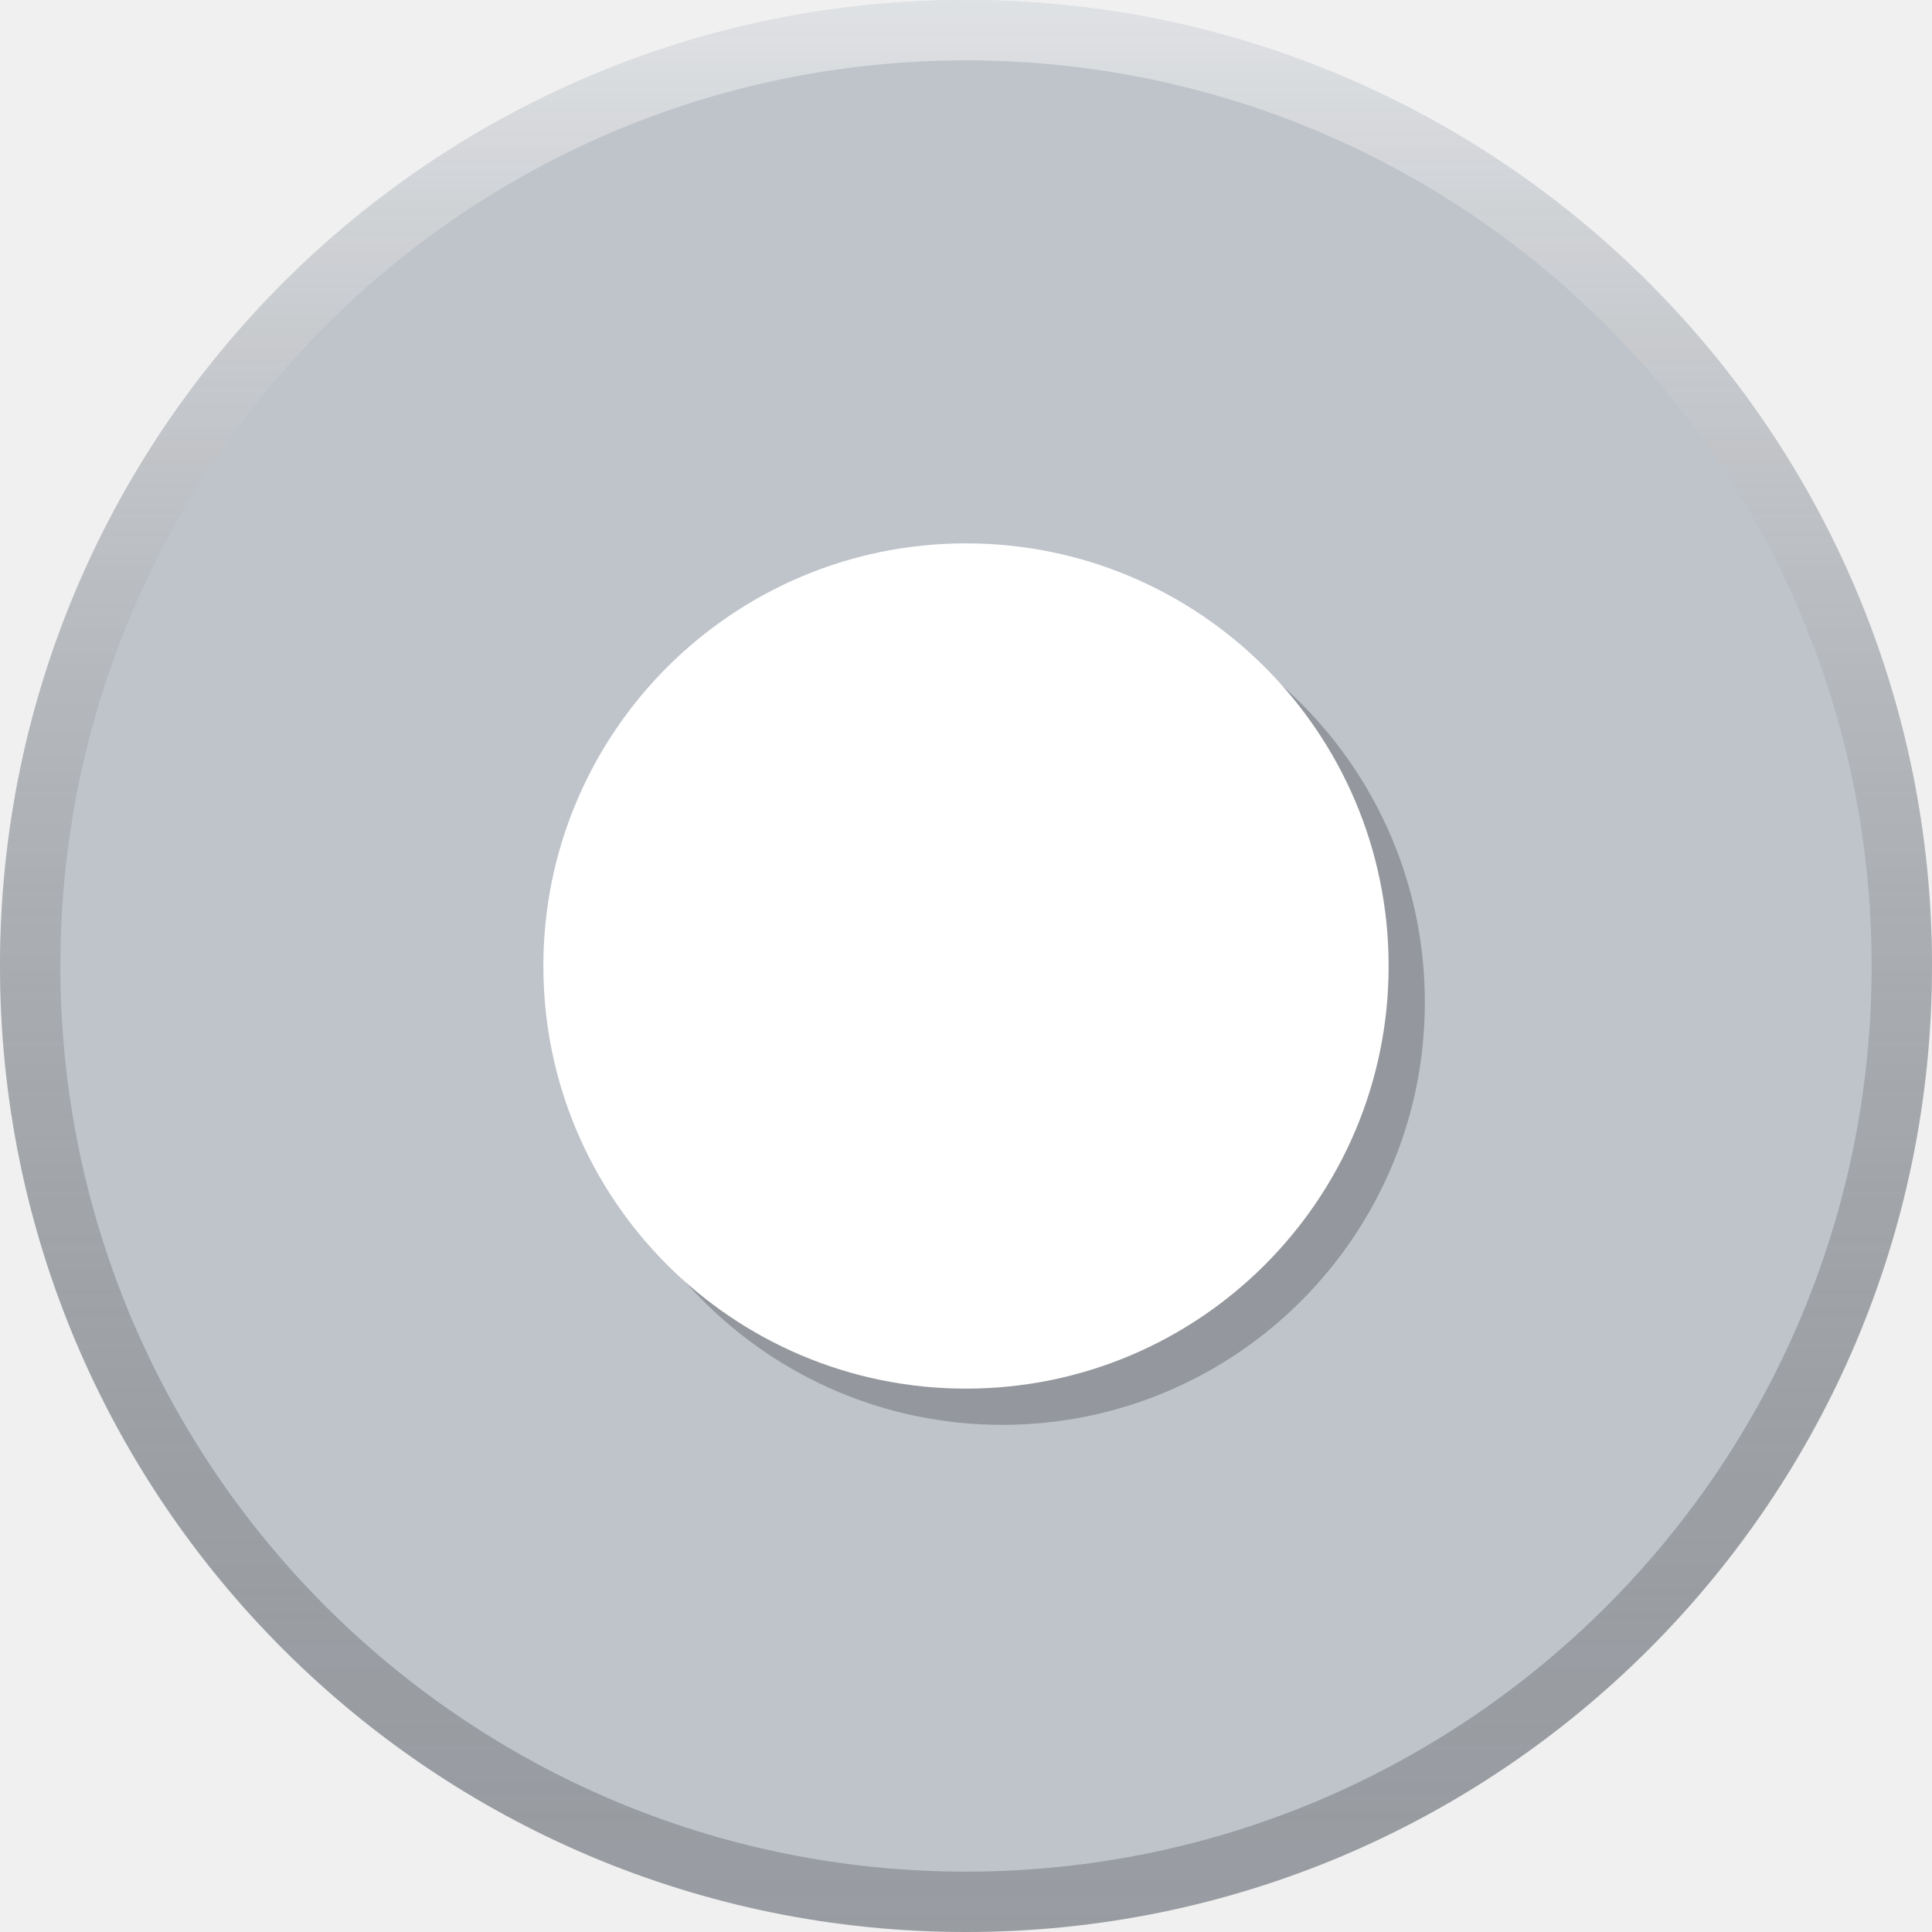
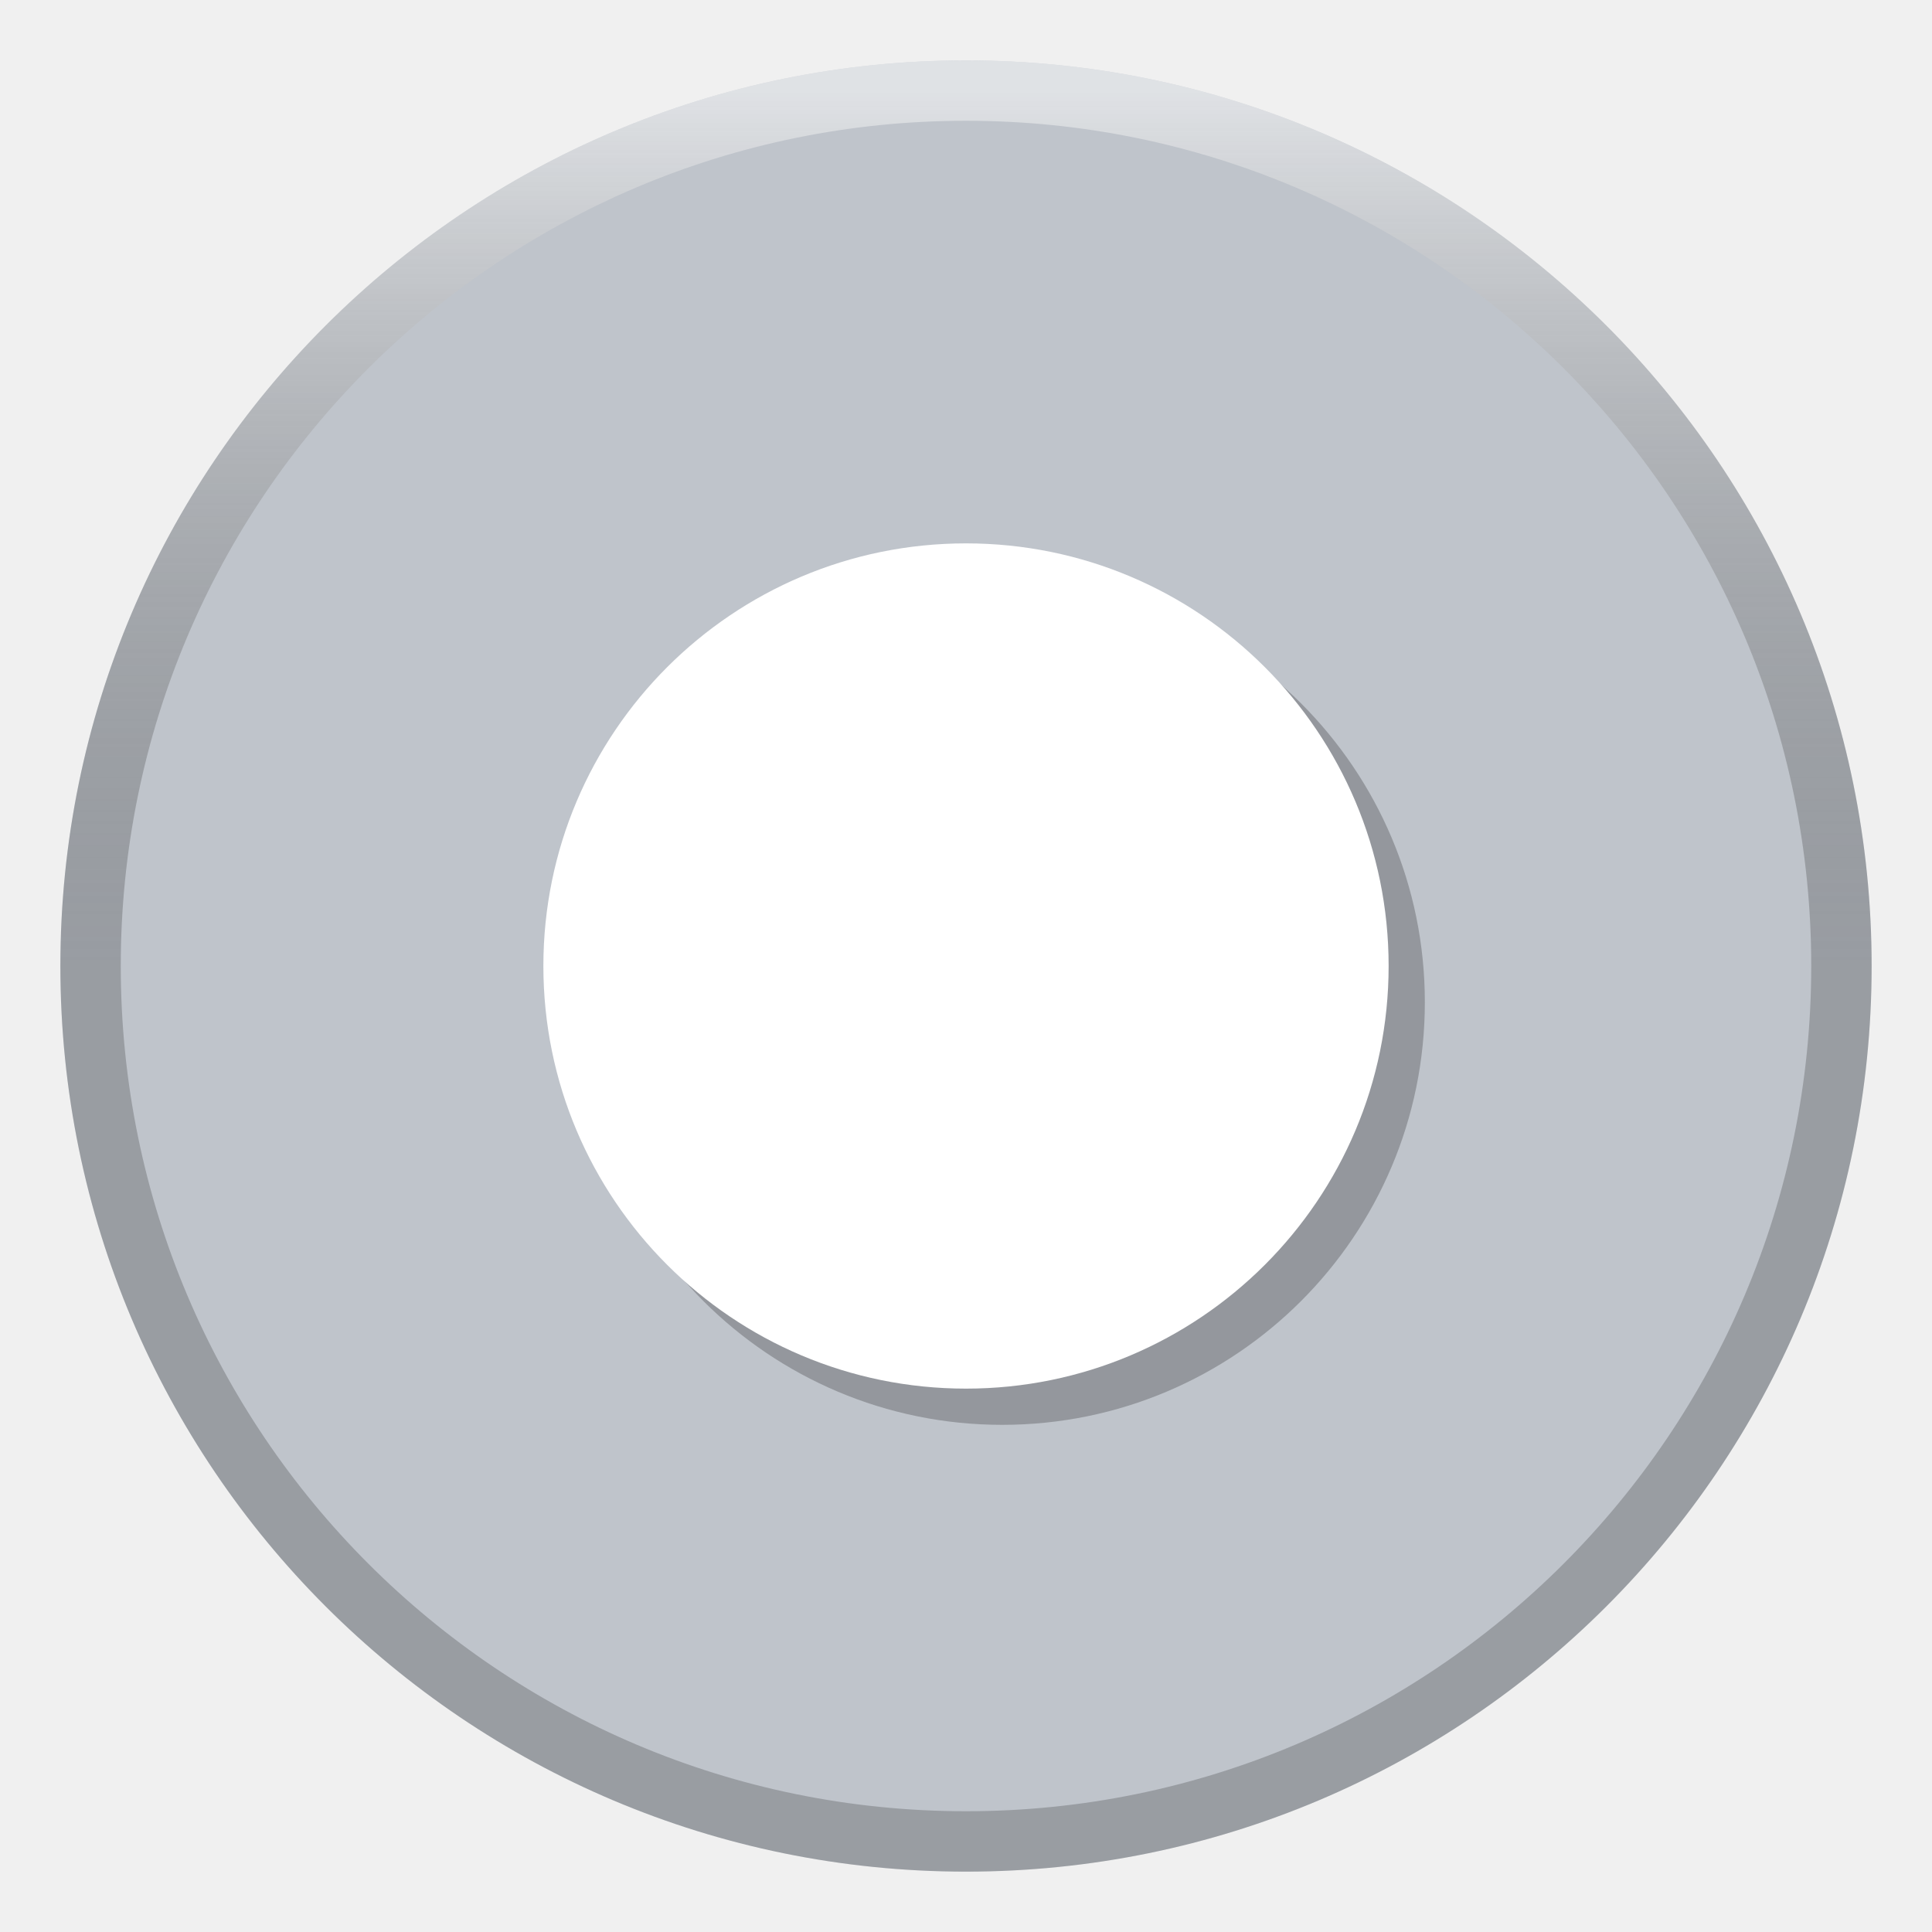
<svg xmlns="http://www.w3.org/2000/svg" xmlns:xlink="http://www.w3.org/1999/xlink" viewBox="0 0 16 16" id="svg2" version="1.1" width="100%" height="100%">
  <defs id="defs14">
    <linearGradient id="linearGradient4159">
      <stop style="stop-color:#ffffff;stop-opacity:0.502" offset="0" id="stop4161" />
      <stop style="stop-color:#000000;stop-opacity:0.2" offset="1" id="stop4163" />
    </linearGradient>
    <linearGradient xlink:href="#linearGradient4159" id="linearGradient4165" x1="8" y1="0" x2="8" y2="16" gradientUnits="userSpaceOnUse" />
+     <linearGradient xlink:href="#linearGradient4159-3" id="linearGradient3791" gradientUnits="userSpaceOnUse" x1="8" y1="1036.362" x2="8" y2="1044.362" />
+     <linearGradient id="linearGradient4159-3">
+       <stop style="stop-color:#ffffff;stop-opacity:0.502" offset="0" id="stop4161-5" />
+       <stop style="stop-color:#000000;stop-opacity:0.2" offset="1" id="stop4163-2" />
+     </linearGradient>
+     <linearGradient xlink:href="#linearGradient4159-3" id="linearGradient3025" gradientUnits="userSpaceOnUse" x1="8" y1="1036.362" x2="8" y2="1044.362" />
  </defs>
  <g transform="translate(0 -1036.362)" id="g4">
-     <circle style="opacity:1;fill:#bfc4cb;fill-opacity:1;stroke:none;stroke-width:1;stroke-linecap:butt;stroke-linejoin:round;stroke-miterlimit:14.5;stroke-dasharray:none;stroke-opacity:1" id="path4151" cx="8" cy="1044.362" r="8" />
-     <path style="opacity:1;fill:url(#linearGradient4165);fill-opacity:1;stroke:none;stroke-width:1;stroke-linecap:butt;stroke-linejoin:round;stroke-miterlimit:14.5;stroke-dasharray:none;stroke-opacity:1" d="M 8 0 A 8 8 0 0 0 0 8 A 8 8 0 0 0 8 16 A 8 8 0 0 0 16 8 A 8 8 0 0 0 8 0 z M 8 0.5 A 7.5 7.5 0 0 1 15.5 8 A 7.5 7.5 0 0 1 8 15.5 A 7.5 7.5 0 0 1 0.5 8 A 7.5 7.5 0 0 1 8 0.5 z " transform="translate(0,1036.362)" id="circle4153" />
-     <circle style="opacity:1;fill:#000000;fill-opacity:0.227;stroke:none;stroke-width:1;stroke-linecap:butt;stroke-linejoin:round;stroke-miterlimit:14.5;stroke-dasharray:none;stroke-opacity:1" id="path4151-8" cx="8.3" cy="1044.662" r="3.5" />
-     <circle cy="1044.362" cx="8" id="circle4194" style="opacity:1;fill:#ffffff;fill-opacity:1;stroke:none;stroke-width:1;stroke-linecap:butt;stroke-linejoin:round;stroke-miterlimit:14.5;stroke-dasharray:none;stroke-opacity:1" r="3.5" />
+     <circle style="fill:#bfc4cb;fill-opacity:1;stroke:none" id="path4151-3" cx="8" cy="1044.362" r="8" transform="matrix(0.9375,0,0,0.9375,0.5,65.27265)" />
+     <circle style="fill:none;stroke:url(#linearGradient3025);stroke-width:0.552;stroke-miterlimit:4;stroke-opacity:1;stroke-dasharray:none" id="path4151-6" cx="8" cy="1044.362" r="8" transform="matrix(0.90625,0,0,0.90625,0.75,97.90897)" />
+     <circle style="opacity:1;fill:#000000;fill-opacity:0.227;stroke:none;stroke-width:1;stroke-linecap:butt;stroke-linejoin:round;stroke-miterlimit:14.5;stroke-dasharray:none;stroke-opacity:1" id="path4151-8" cx="8.3" cy="1044.662" r="3.5" d="m 11.8,1044.662 c 0,1.933 -1.567,3.5 -3.5,3.5 -1.933,0 -3.5,-1.567 -3.5,-3.5 0,-1.933 1.567,-3.5 3.5,-3.5 1.933,0 3.5,1.567 3.5,3.5 z" />
+     <circle cy="1044.362" cx="8" id="circle4194" style="opacity:1;fill:#ffffff;fill-opacity:1;stroke:none;stroke-width:1;stroke-linecap:butt;stroke-linejoin:round;stroke-miterlimit:14.5;stroke-dasharray:none;stroke-opacity:1" r="3.5" d="m 11.5,1044.362 c 0,1.933 -1.567,3.5 -3.5,3.5 -1.933,0 -3.5,-1.567 -3.5,-3.5 0,-1.933 1.567,-3.5 3.5,-3.5 1.933,0 3.5,1.567 3.5,3.5 z" />
  </g>
</svg>
